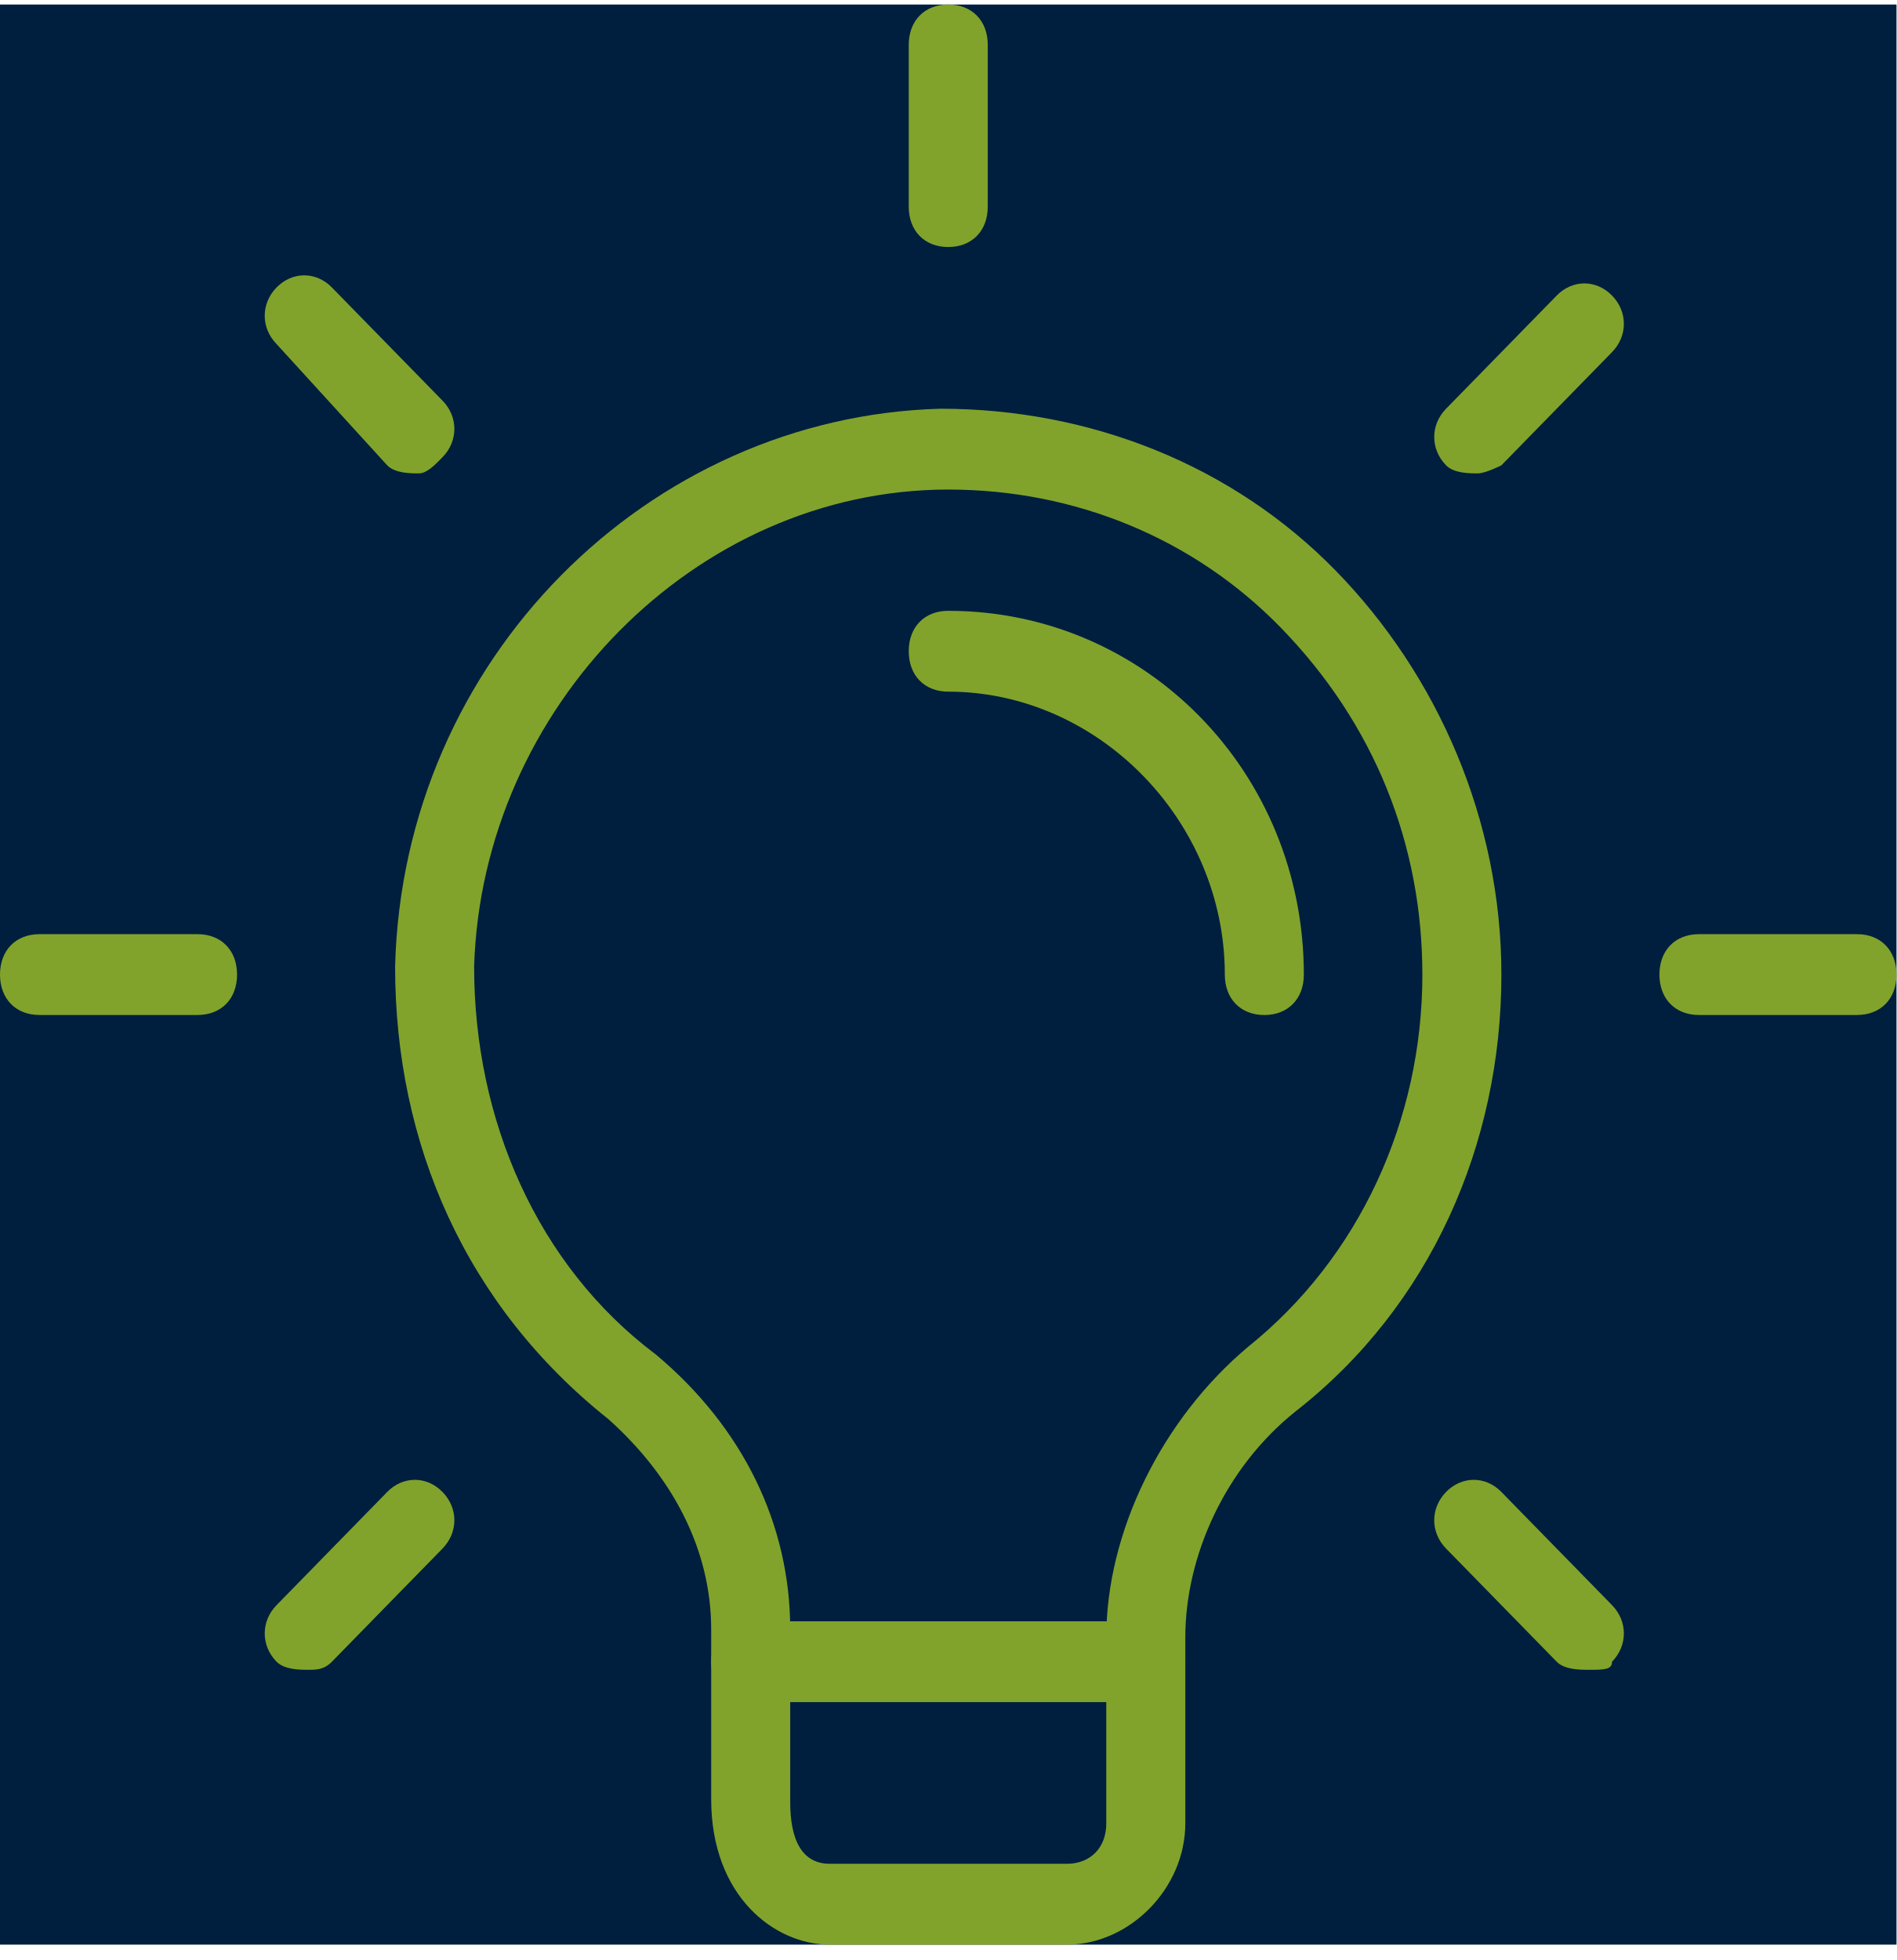
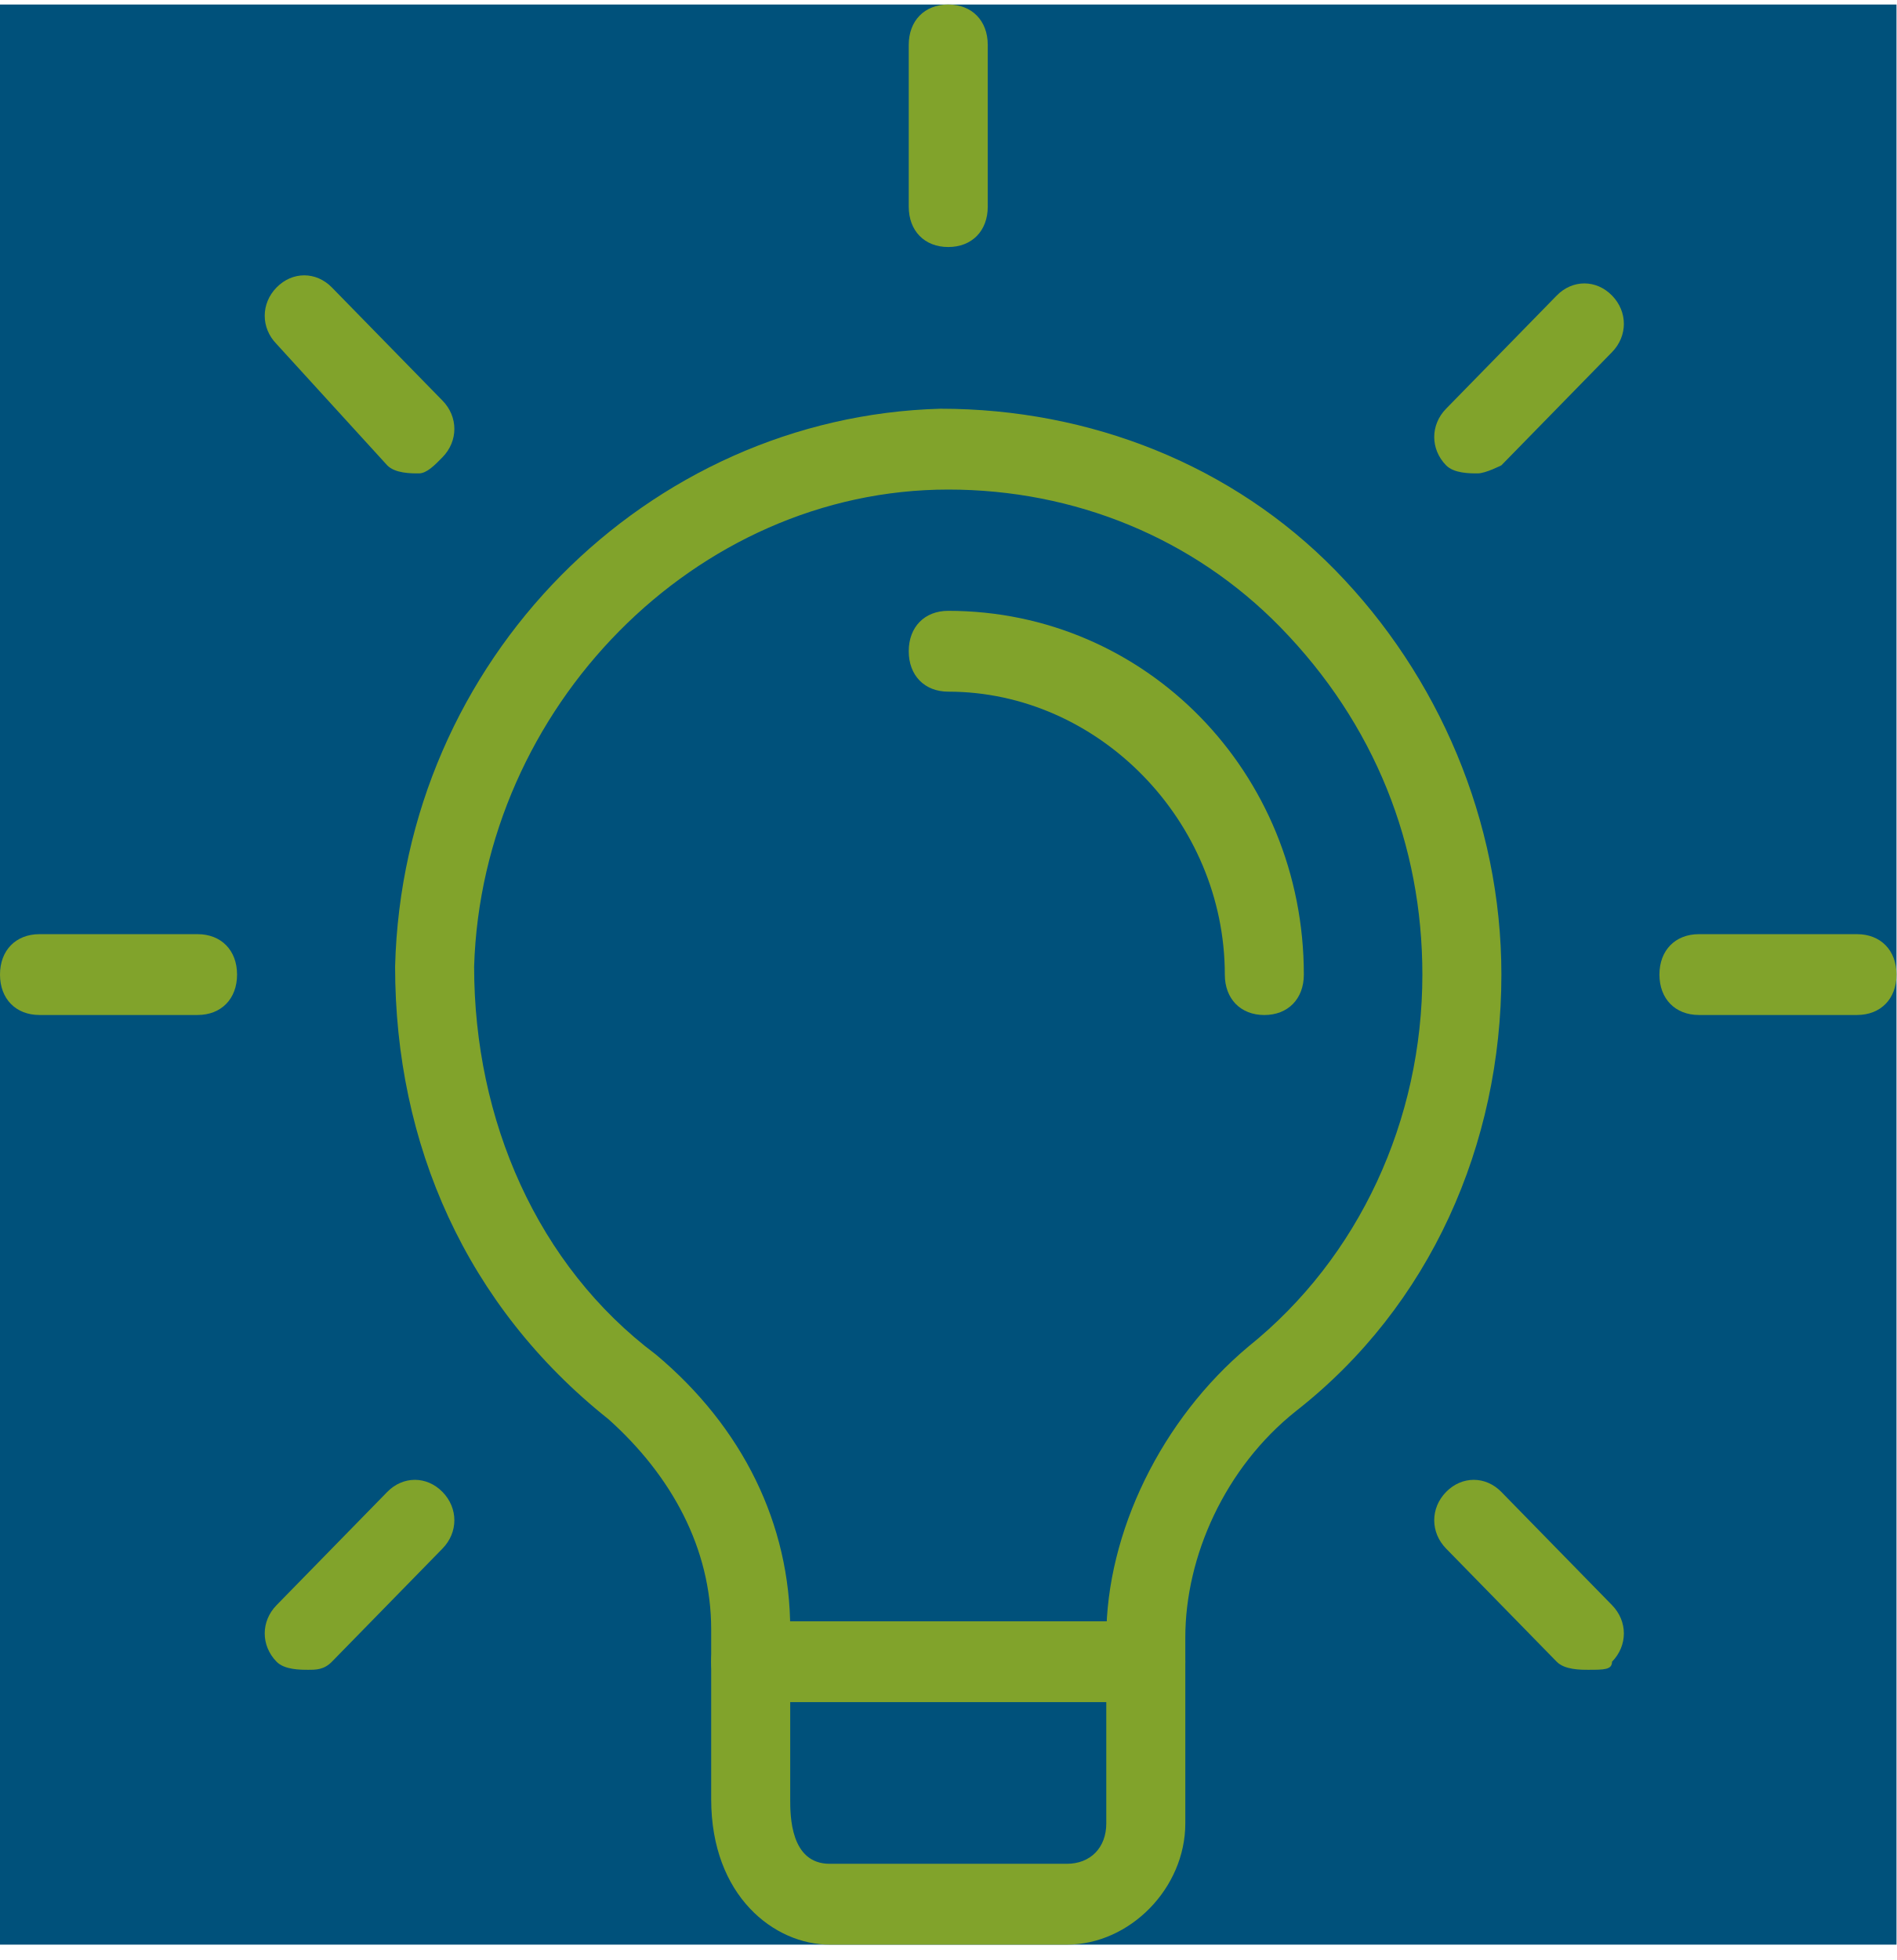
<svg xmlns="http://www.w3.org/2000/svg" width="60" height="62" viewBox="0 0 60 62" fill="none">
-   <rect width="60" height="61.371" transform="translate(0 0.143066)" fill="#001F3F" />
+   <rect width="60" height="61.371" transform="translate(0 0.143066)" fill="#00517b" />
  <path fill-rule="evenodd" clip-rule="evenodd" d="M26.25 61.514H33.75C35.75 61.514 37.5 59.724 37.5 57.679V51.797C37.5 49.24 38.75 46.427 41 44.637C45.25 41.313 47.5 36.199 47.5 30.829C47.5 25.97 45.5 21.367 42.25 18.043C39 14.719 34.5 12.929 29.75 12.929C20.5 13.184 12.75 20.856 12.5 30.573C12.5 36.199 14.75 41.313 19.25 44.893C21.25 46.683 22.5 48.984 22.5 51.542V56.912C22.5 59.98 24.5 61.514 26.25 61.514ZM15 30.573C15.25 22.39 22 15.486 30 15.486C34 15.486 37.75 17.02 40.5 19.833C43.5 22.902 45 26.737 45 30.829C45 35.432 43 39.779 39.5 42.592C36.75 44.893 35 48.473 35 51.797V57.679C35 58.446 34.5 58.957 33.75 58.957H26.25C25 58.957 25 57.423 25 56.912V51.542C25 48.217 23.5 45.149 20.75 42.847C17 40.034 15 35.432 15 30.573Z" fill="#81a32b" />
  <path d="M36.25 53.843H23.75C23 53.843 22.5 53.332 22.5 52.565C22.5 51.798 23 51.286 23.75 51.286H36.25C37 51.286 37.5 51.798 37.5 52.565C37.5 53.332 37 53.843 36.25 53.843Z" fill="#81a32b" />
  <path d="M30 7.814C29.25 7.814 28.75 7.303 28.75 6.536V1.422C28.75 0.654 29.25 0.143 30 0.143C30.75 0.143 31.25 0.654 31.25 1.422V6.536C31.25 7.303 30.75 7.814 30 7.814Z" fill="#81a32b" />
  <path d="M46.75 14.975C46.5 14.975 46 14.975 45.75 14.719C45.25 14.207 45.25 13.44 45.75 12.929L49.25 9.349C49.75 8.837 50.5 8.837 51 9.349C51.5 9.86 51.5 10.627 51 11.139L47.5 14.719C47.5 14.719 47 14.975 46.75 14.975Z" fill="#81a32b" />
  <path d="M58.75 32.107H53.75C53 32.107 52.5 31.596 52.5 30.829C52.5 30.062 53 29.55 53.75 29.55H58.75C59.5 29.55 60 30.062 60 30.829C60 31.596 59.5 32.107 58.75 32.107Z" fill="#81a32b" />
  <path d="M50.25 52.82C50 52.82 49.5 52.82 49.25 52.565L45.75 48.985C45.25 48.473 45.25 47.706 45.75 47.195C46.25 46.683 47 46.683 47.5 47.195L51 50.775C51.5 51.286 51.5 52.053 51 52.565C51 52.82 50.75 52.82 50.25 52.82Z" fill="#81a32b" />
  <path d="M9.75 52.82C9.5 52.82 9 52.82 8.75 52.565C8.25 52.053 8.25 51.286 8.75 50.775L12.25 47.195C12.75 46.683 13.5 46.683 14 47.195C14.5 47.706 14.5 48.473 14 48.985L10.5 52.565C10.25 52.82 10 52.82 9.75 52.82Z" fill="#81a32b" />
  <path d="M6.25 32.107H1.25C0.5 32.107 0 31.596 0 30.829C0 30.062 0.5 29.55 1.25 29.55H6.25C7 29.55 7.5 30.062 7.5 30.829C7.5 31.596 7 32.107 6.25 32.107Z" fill="#81a32b" />
  <path d="M13.25 14.975C13 14.975 12.5 14.975 12.25 14.719L8.75 10.883C8.25 10.372 8.25 9.604 8.75 9.093C9.25 8.582 10 8.582 10.5 9.093L14 12.673C14.5 13.184 14.5 13.952 14 14.463C13.75 14.719 13.5 14.975 13.25 14.975Z" fill="#81a32b" />
  <path d="M40 32.108C39.25 32.108 38.75 31.596 38.75 30.829C38.75 25.97 34.75 21.879 30 21.879C29.25 21.879 28.75 21.367 28.75 20.6C28.75 19.833 29.25 19.322 30 19.322C36.25 19.322 41.25 24.436 41.25 30.829C41.25 31.596 40.75 32.108 40 32.108Z" fill="#81a32b" />
</svg>
